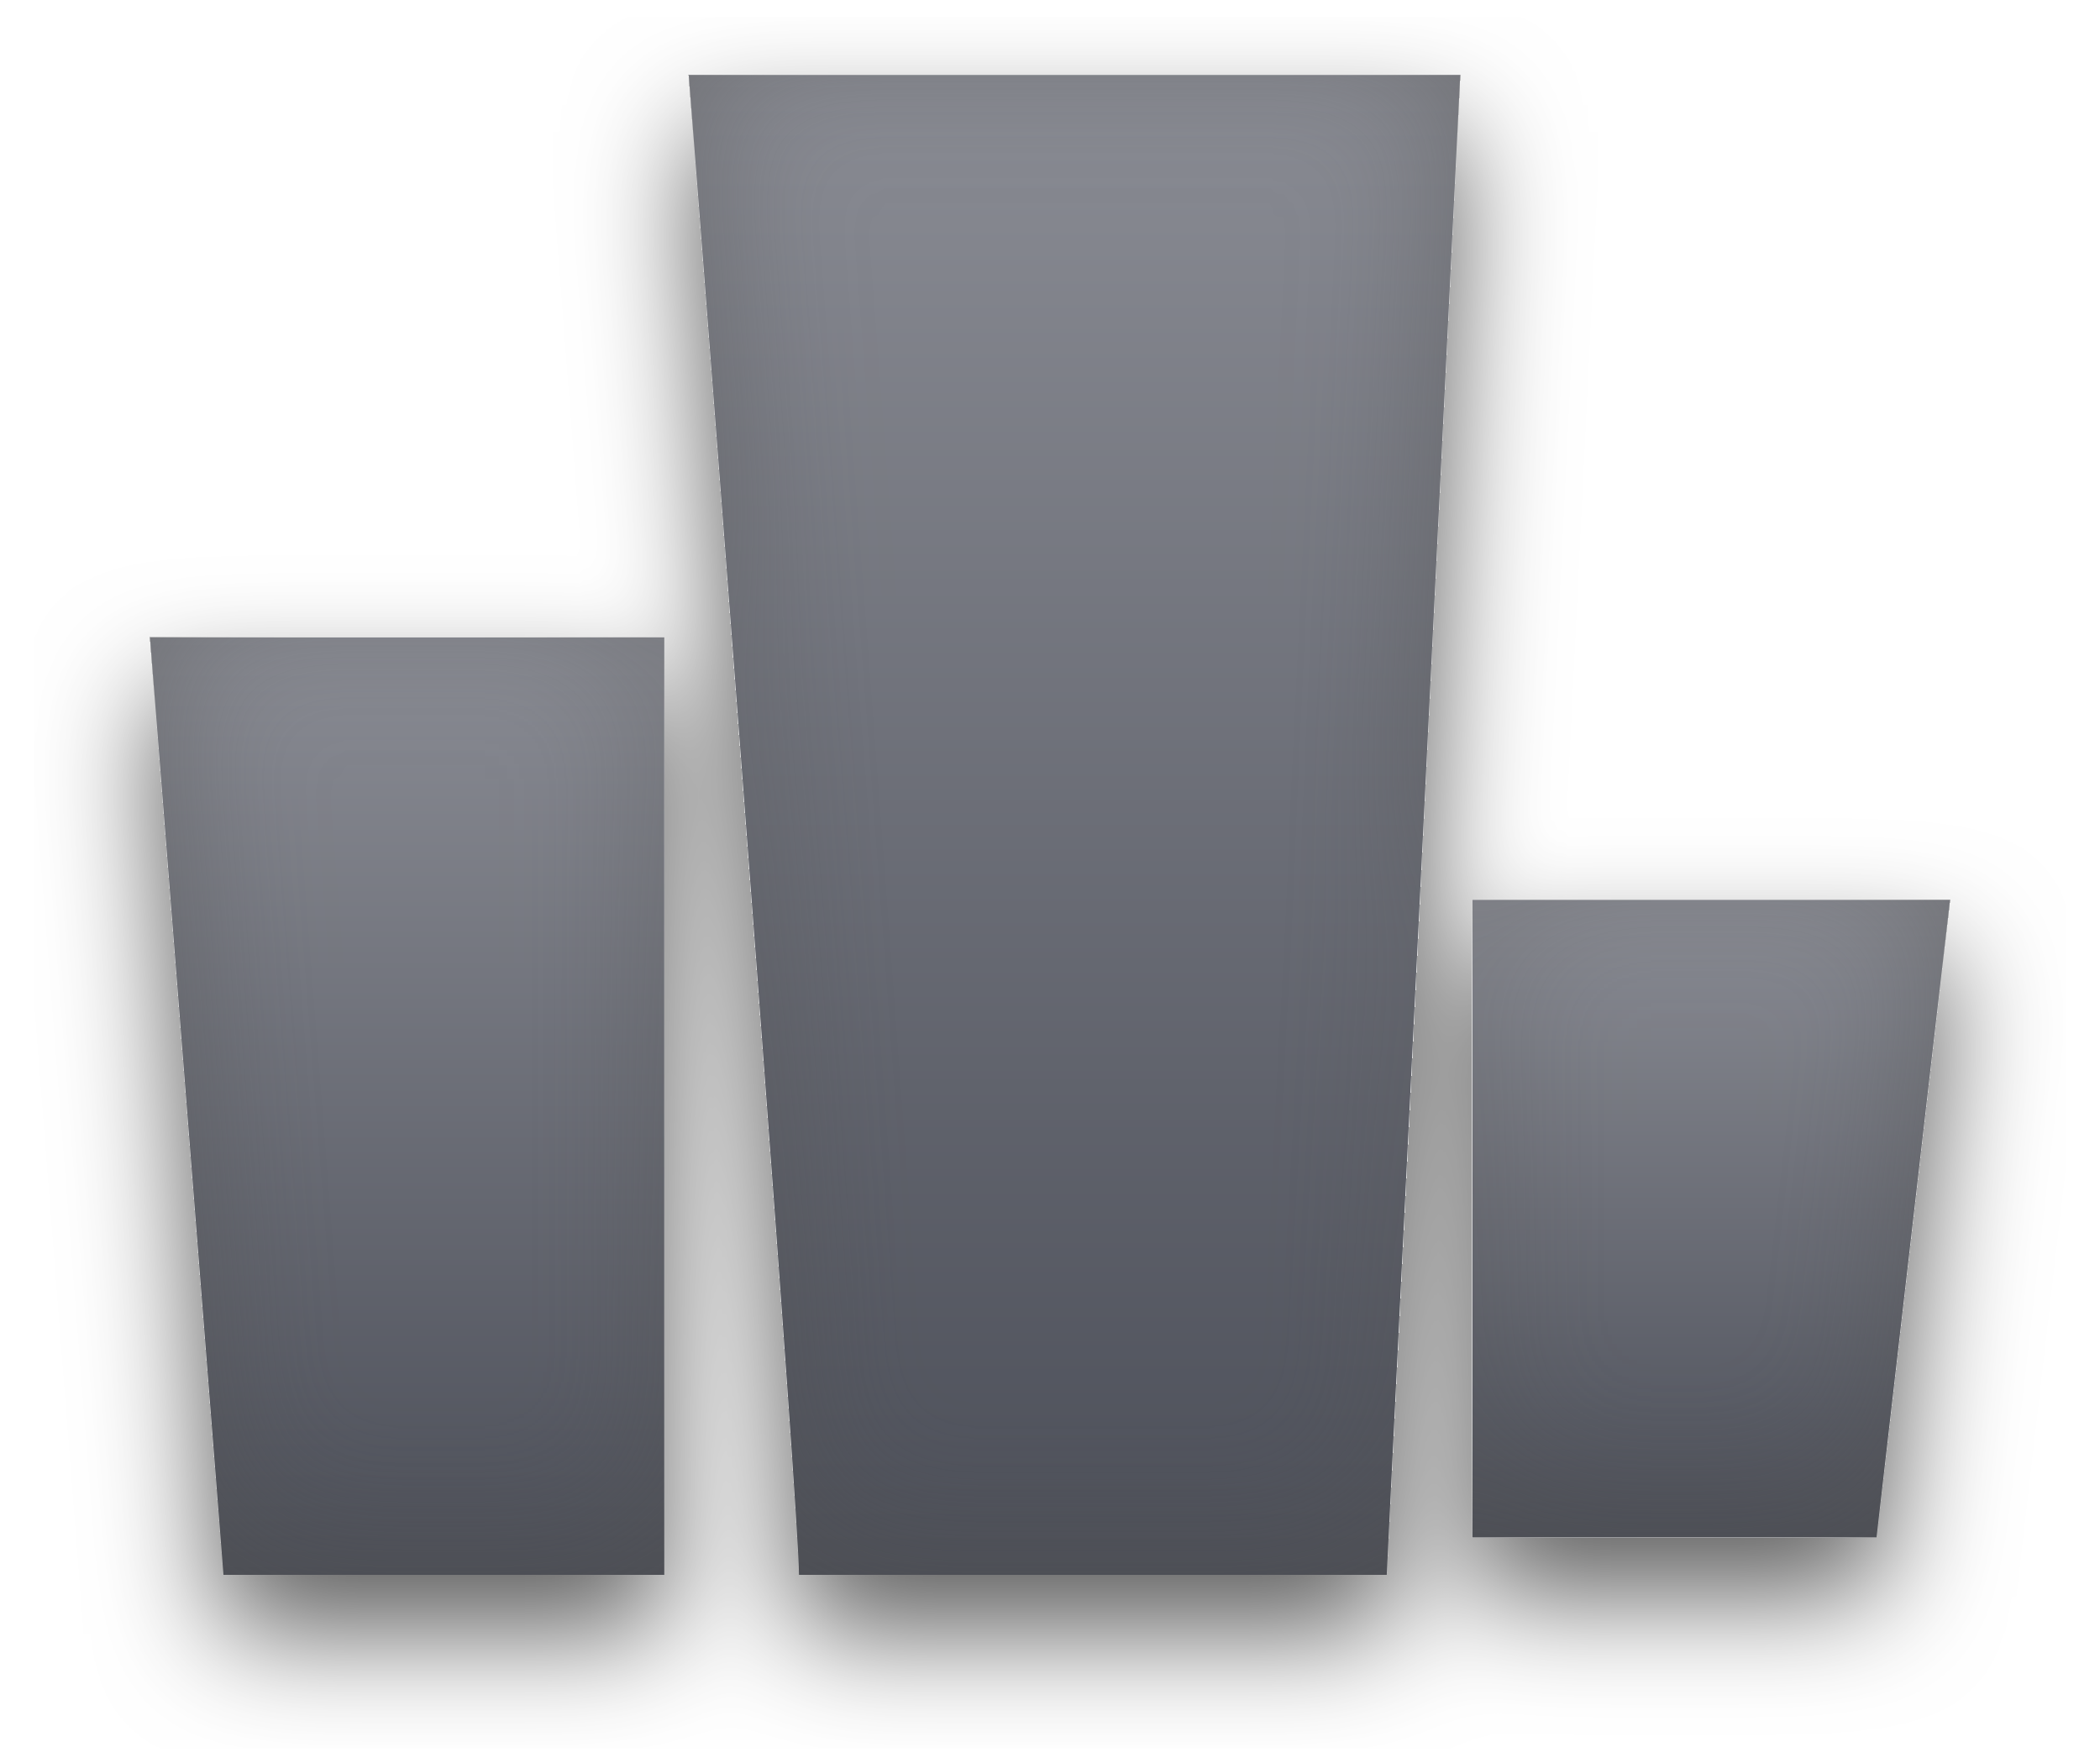
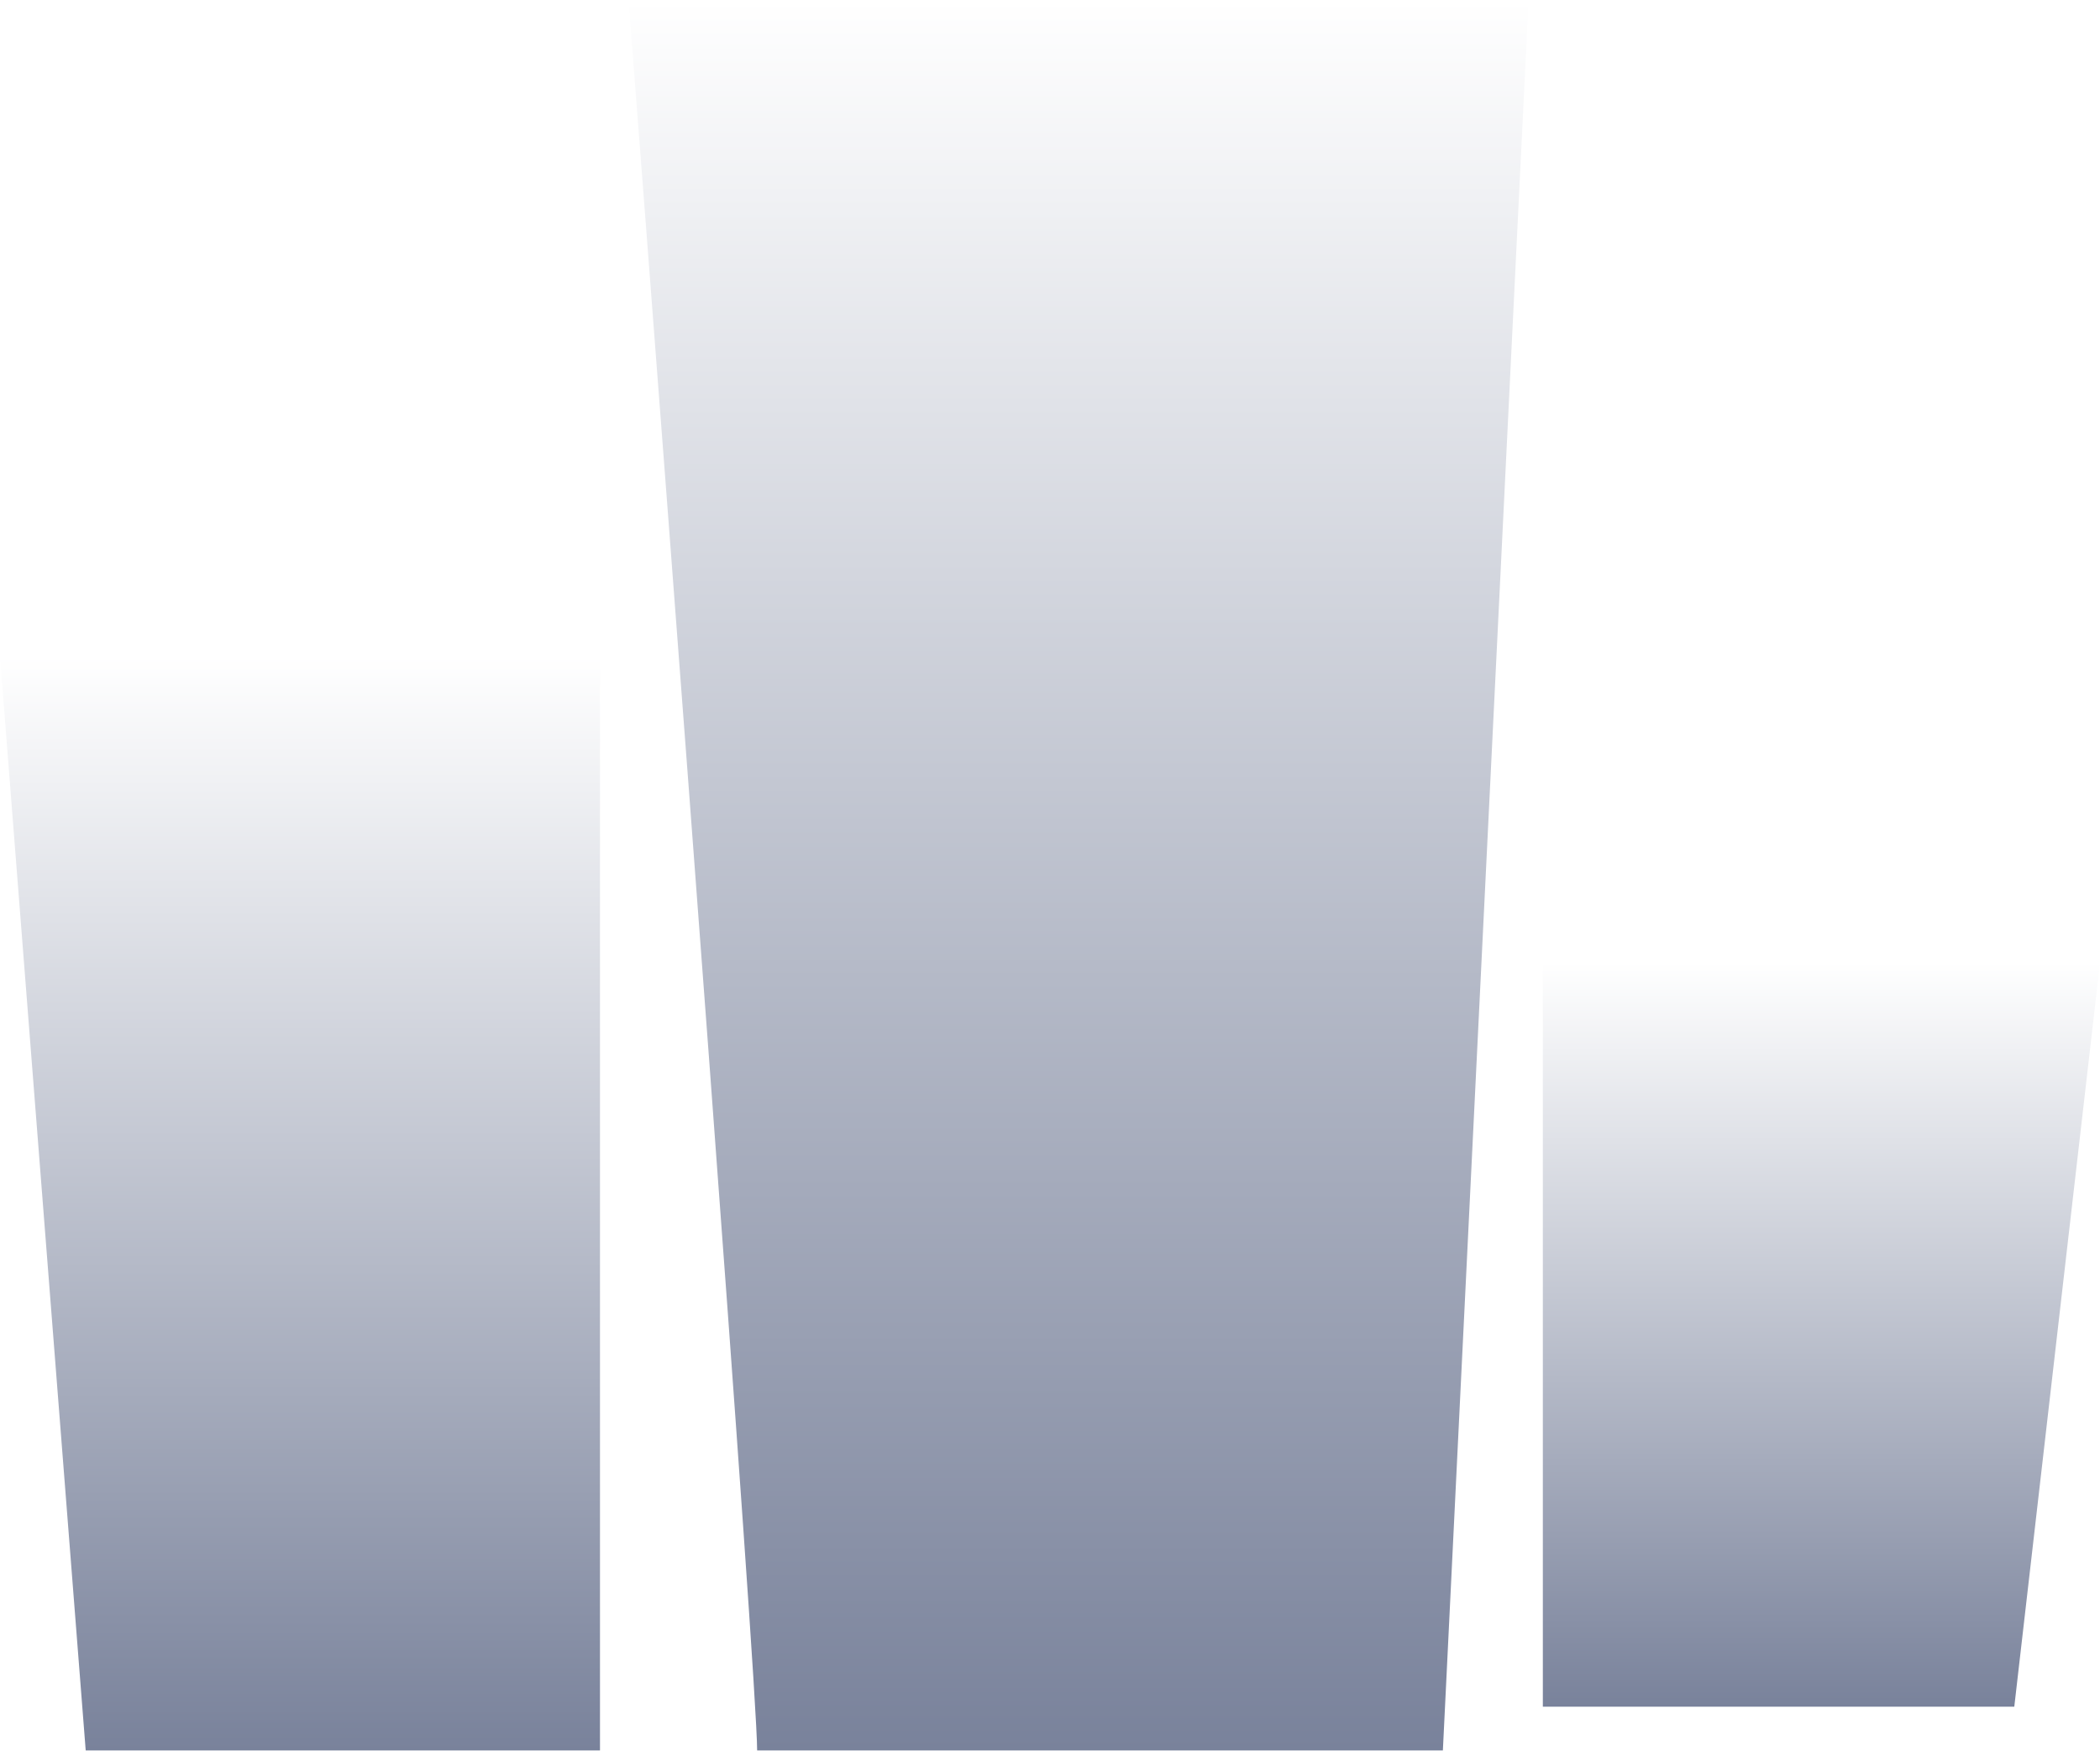
- <svg xmlns="http://www.w3.org/2000/svg" width="56" height="47" viewBox="0 0 56 47" fill="none">
-   <g filter="url(#filter0_di_26_409)">
-     <path d="M4 17L5.959 42H17.714V17H4Z" fill="url(#paint0_linear_26_409)" />
-     <path d="M18.367 2C19.347 14.667 21.306 40.4 21.306 42H36.98L38.939 2H18.367Z" fill="url(#paint1_linear_26_409)" />
-     <path d="M52 24H39.265V41H50.041L52 24Z" fill="url(#paint2_linear_26_409)" />
-   </g>
+ <svg xmlns="http://www.w3.org/2000/svg" width="48" height="40" viewBox="0 0 48 40" fill="none">
+   <path d="M0 15L1.959 40H13.714V15H0Z" fill="url(#paint0_linear_26_507)" />
+   <path d="M14.367 0C15.347 12.667 17.306 38.4 17.306 40H32.98L34.939 0H14.367Z" fill="url(#paint1_linear_26_507)" />
+   <path d="M48 22H35.265V39H46.041L48 22Z" fill="url(#paint2_linear_26_507)" />
  <defs>
-     <filter id="filter0_di_26_409" x="0.909" y="0.455" width="54.181" height="46.181" filterUnits="userSpaceOnUse" color-interpolation-filters="sRGB">
-       <feFlood flood-opacity="0" result="BackgroundImageFix" />
-       <feColorMatrix in="SourceAlpha" type="matrix" values="0 0 0 0 0 0 0 0 0 0 0 0 0 0 0 0 0 0 127 0" result="hardAlpha" />
-       <feOffset dy="1.545" />
-       <feGaussianBlur stdDeviation="1.545" />
-       <feComposite in2="hardAlpha" operator="out" />
-       <feColorMatrix type="matrix" values="0 0 0 0 0 0 0 0 0 0 0 0 0 0 0 0 0 0 0.62 0" />
-       <feBlend mode="normal" in2="BackgroundImageFix" result="effect1_dropShadow_26_409" />
-       <feBlend mode="normal" in="SourceGraphic" in2="effect1_dropShadow_26_409" result="shape" />
-       <feColorMatrix in="SourceAlpha" type="matrix" values="0 0 0 0 0 0 0 0 0 0 0 0 0 0 0 0 0 0 127 0" result="hardAlpha" />
-       <feOffset dy="-1" />
-       <feGaussianBlur stdDeviation="2" />
-       <feComposite in2="hardAlpha" operator="arithmetic" k2="-1" k3="1" />
-       <feColorMatrix type="matrix" values="0 0 0 0 0.314 0 0 0 0 0.314 0 0 0 0 0.314 0 0 0 0.49 0" />
-       <feBlend mode="normal" in2="shape" result="effect2_innerShadow_26_409" />
-     </filter>
-     <linearGradient id="paint0_linear_26_409" x1="10.857" y1="17" x2="10.857" y2="42" gradientUnits="userSpaceOnUse">
-       <stop stop-color="#8A8C94" />
-       <stop offset="1" stop-color="#4C4F59" />
+     <linearGradient id="paint0_linear_26_507" x1="6.857" y1="15" x2="6.857" y2="40" gradientUnits="userSpaceOnUse">
+       <stop stop-color="white" />
+       <stop offset="1" stop-color="#79829B" />
    </linearGradient>
-     <linearGradient id="paint1_linear_26_409" x1="28.653" y1="2" x2="28.653" y2="42" gradientUnits="userSpaceOnUse">
-       <stop stop-color="#8A8C94" />
-       <stop offset="1" stop-color="#4C4F59" />
+     <linearGradient id="paint1_linear_26_507" x1="24.653" y1="0" x2="24.653" y2="40" gradientUnits="userSpaceOnUse">
+       <stop stop-color="white" />
+       <stop offset="1" stop-color="#79829B" />
    </linearGradient>
-     <linearGradient id="paint2_linear_26_409" x1="45.633" y1="24" x2="45.633" y2="41" gradientUnits="userSpaceOnUse">
-       <stop stop-color="#8A8C94" />
-       <stop offset="1" stop-color="#4C4F59" />
+     <linearGradient id="paint2_linear_26_507" x1="41.633" y1="22" x2="41.633" y2="39" gradientUnits="userSpaceOnUse">
+       <stop stop-color="white" />
+       <stop offset="1" stop-color="#79829B" />
    </linearGradient>
  </defs>
</svg>
